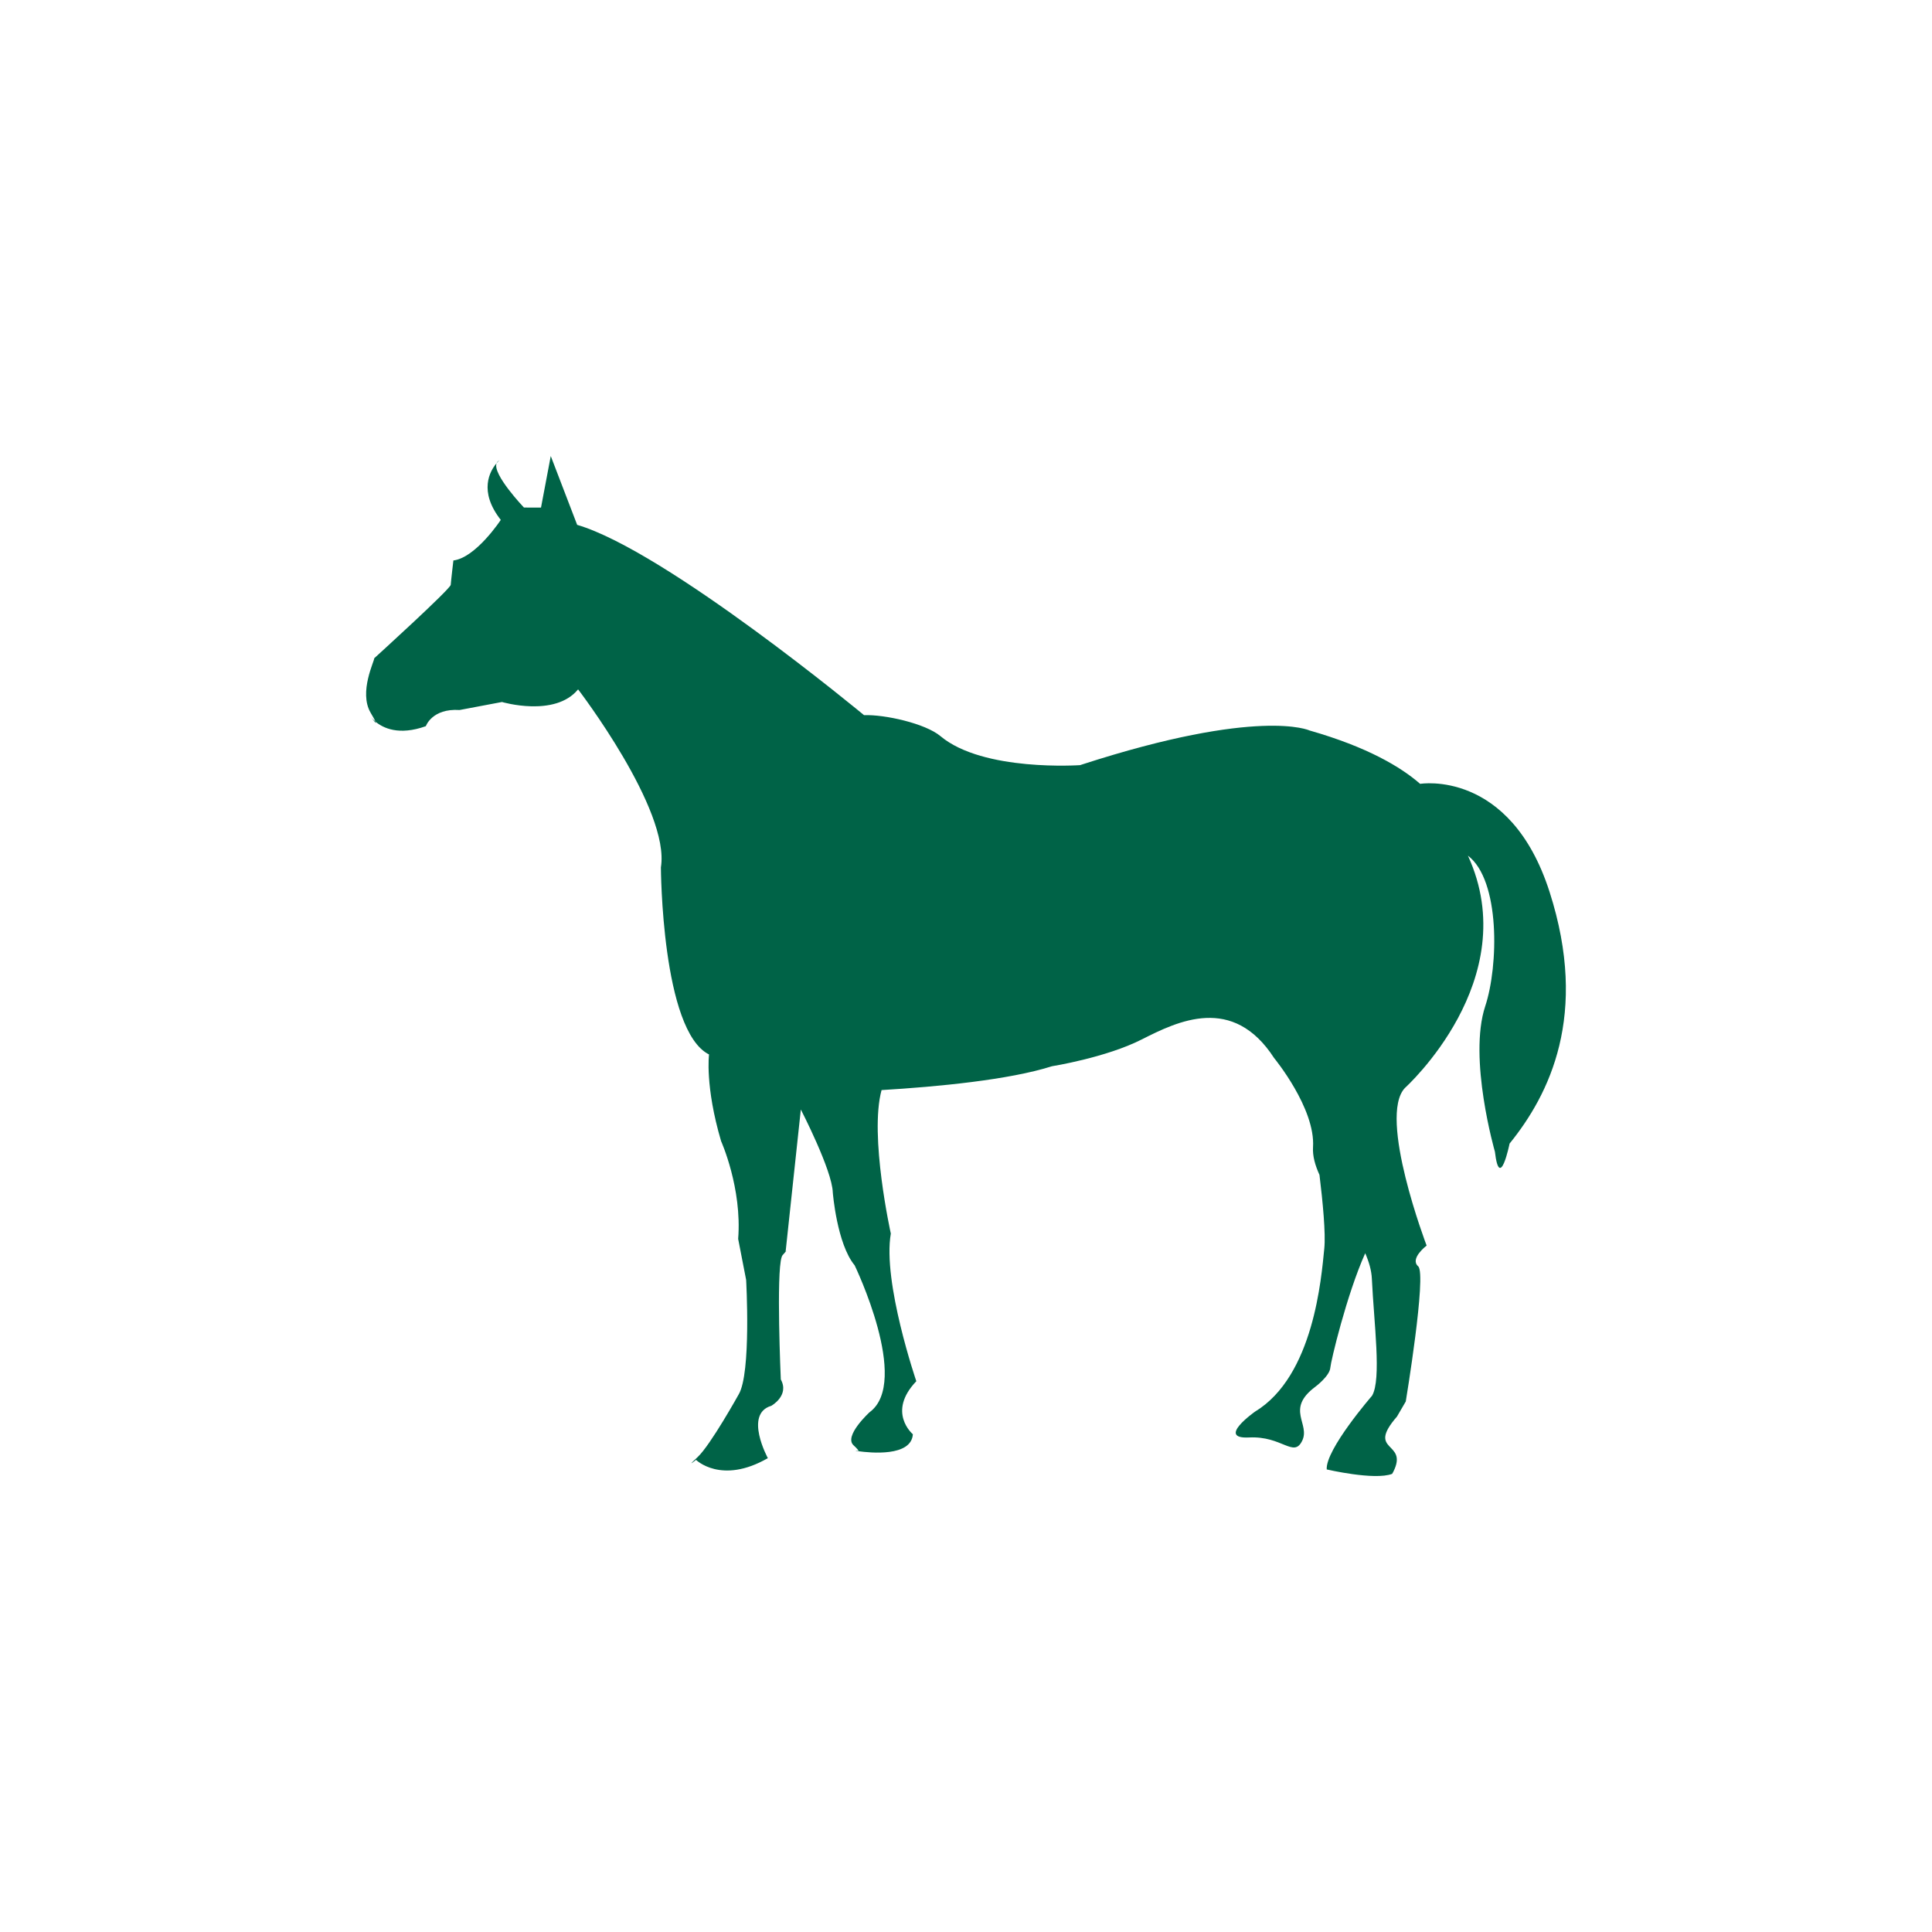
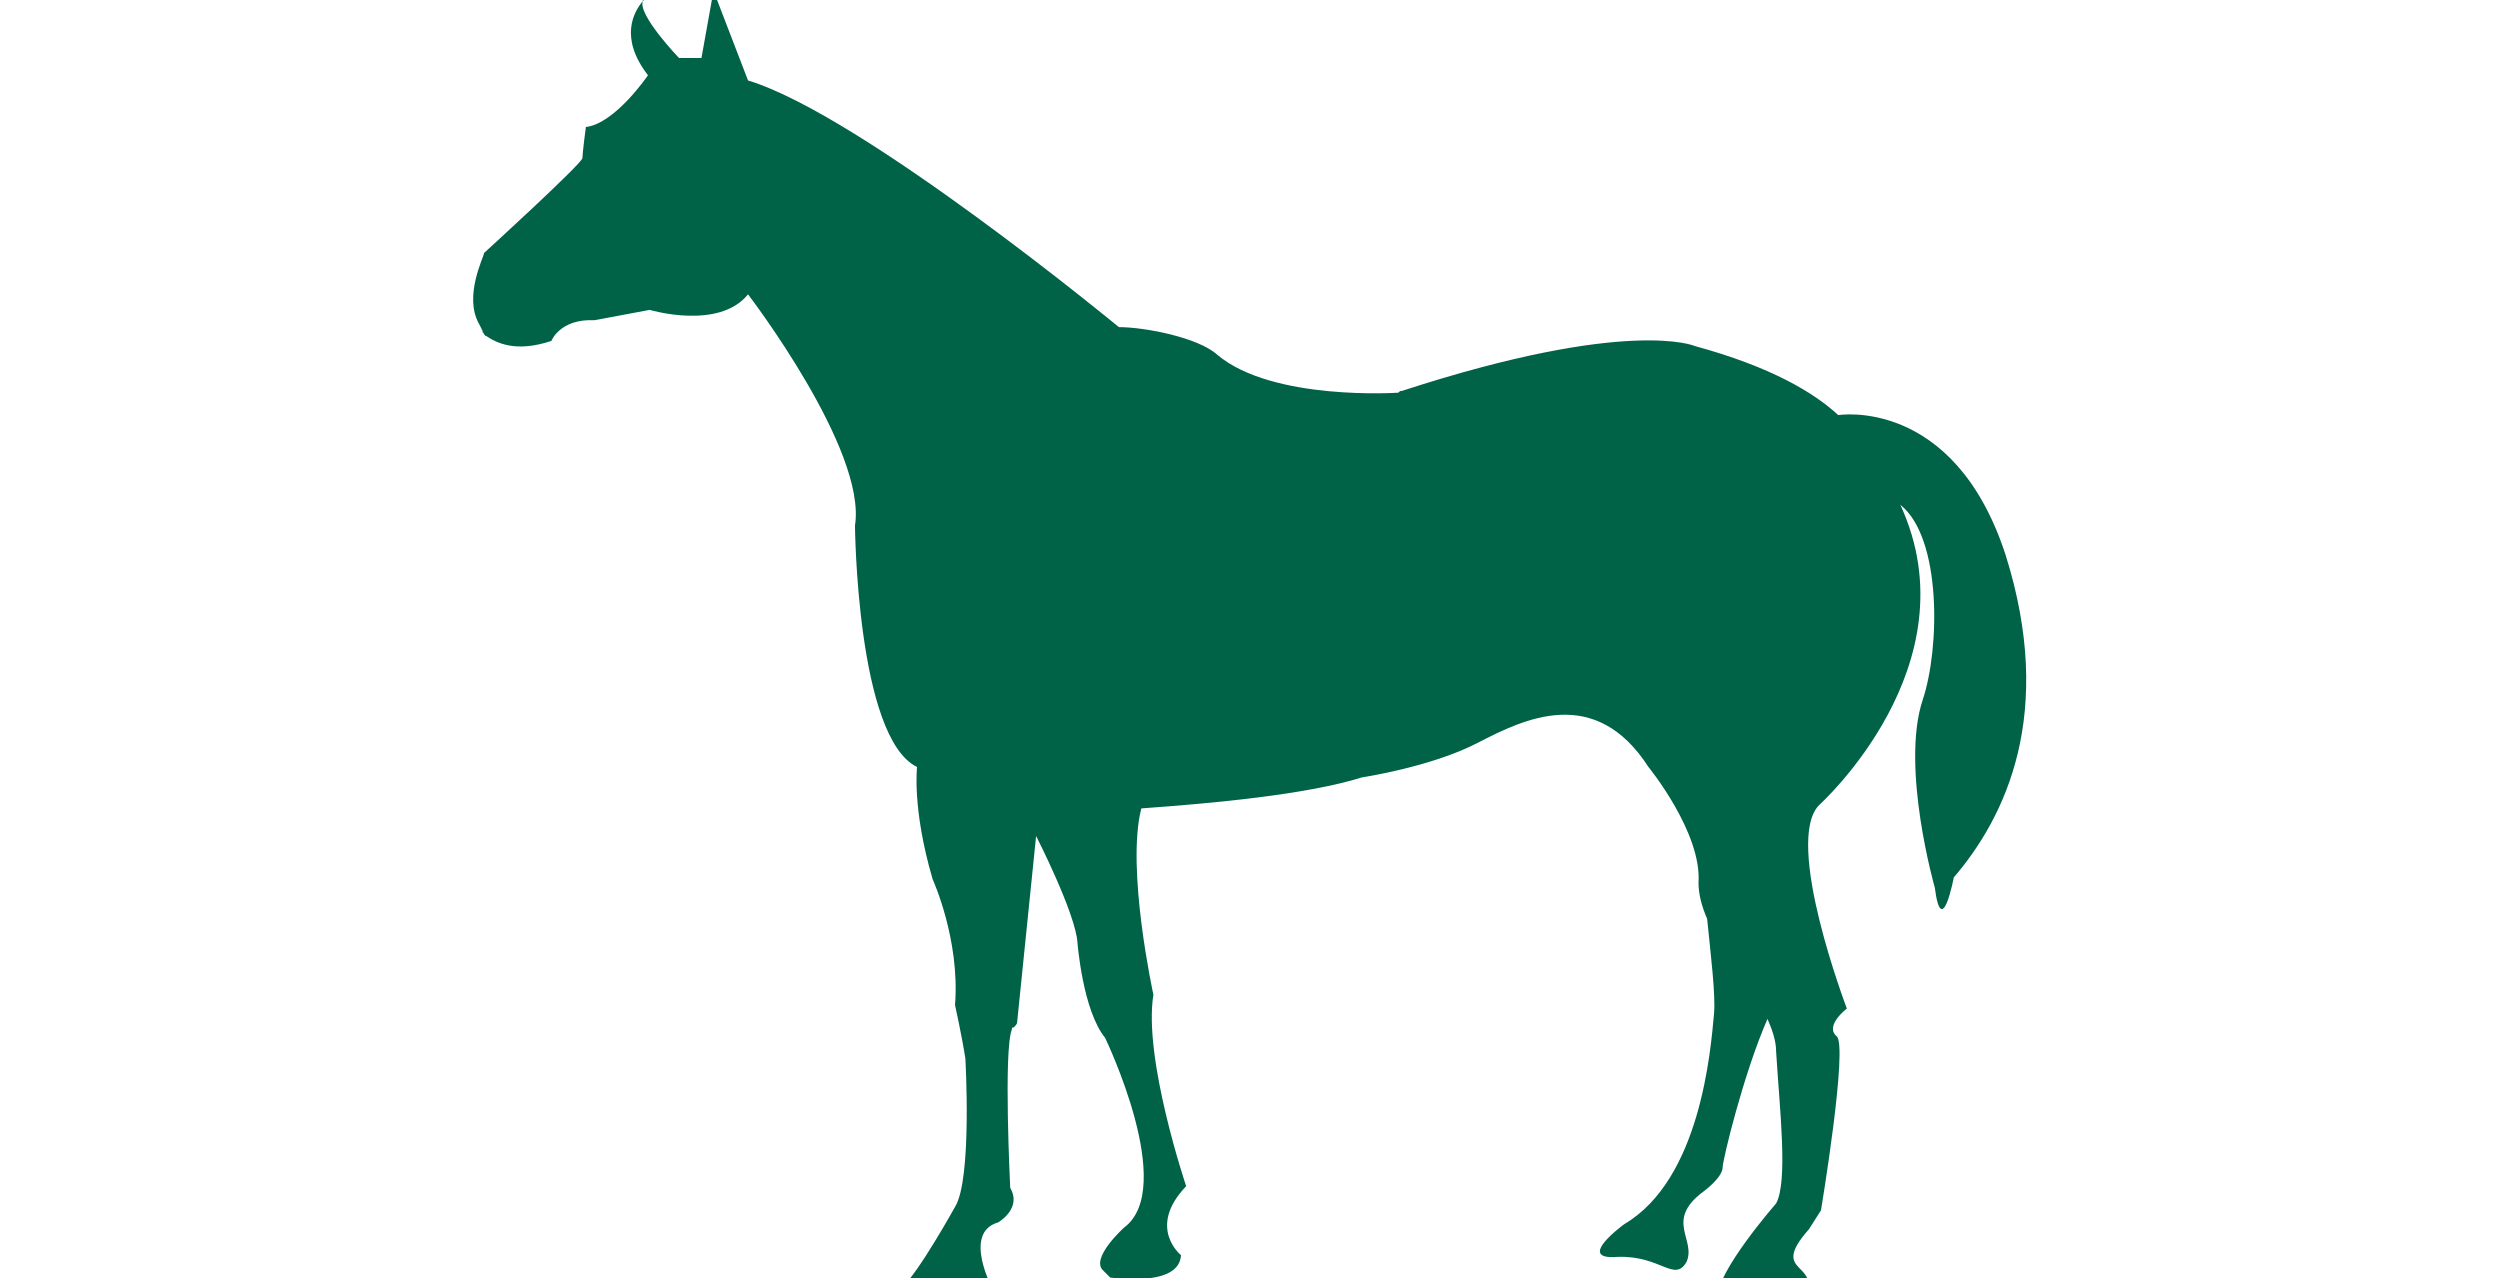
- <svg xmlns="http://www.w3.org/2000/svg" width="100" height="100" viewBox="0 0 100 100">
+ <svg xmlns="http://www.w3.org/2000/svg" version="1.1" id="Слой_1" x="0px" y="0px" viewBox="0 0 100 51.1" style="fill:#006347;enable-background:new 0 0 100 51.1;" xml:space="preserve">
  <g>
-     <g transform="translate(50 50) scale(0.69 0.69) rotate(0) translate(-50 -50)" style="fill:#006347">
-       <svg style="fill:#006347" version="1.1" x="0px" y="0px" viewBox="0 0 100 100" enable-background="new 0 0 100 100" xml:space="preserve">
-         <g>
-           <path d="M36.47,71.43v0.015C36.47,71.446,36.64,71.236,36.47,71.43z" />
-           <path d="M5.711,31.676c-0.161-0.135-0.273-0.26-0.331-0.335C5.512,31.521,5.831,31.941,5.711,31.676z" />
-           <path d="M41.938,86.395c-0.145-0.022-0.236-0.038-0.236-0.038S41.913,86.452,41.938,86.395z" />
-           <path d="M14.911,12.126c-0.058,0.041-0.095,0.093-0.122,0.154c0.095-0.108,0.176-0.187,0.224-0.229   C14.99,12.07,14.957,12.093,14.911,12.126z" />
-           <path d="M93.777,44.443c-2.963-9.235-9.71-8.107-9.71-8.107c-1.436-1.255-3.944-2.76-8.306-4.007c0,0-3.758-1.749-17.046,2.552   c-0.052,0.016-0.101,0.034-0.151,0.051c0,0-7.28,0.512-10.48-2.175c-1.138-0.956-4.209-1.635-5.732-1.573   c0,0-14.857-12.32-21.52-14.276l-1.981-5.164l-0.732,3.869l-1.279-0.004c0,0-2.392-2.507-2.051-3.327   c-0.499,0.581-1.376,2.099,0.313,4.254c0,0-1.863,2.835-3.555,3.043c0,0-0.178,1.508-0.199,1.825   c-0.021,0.319-5.741,5.512-5.741,5.512c0.041,0.163-1.18,2.533-0.269,4.085c0.219,0.368,0.327,0.573,0.372,0.677   c0.556,0.463,1.738,1.061,3.77,0.332c0,0,0.462-1.348,2.531-1.213l3.181-0.601c0,0,3.973,1.176,5.709-0.948   c0,0,6.922,9.031,6.212,13.353c0,0,0.052,12.256,3.611,14.035c0,0-0.314,2.377,0.906,6.505c0,0,1.581,3.514,1.279,7.33   c0,0,0.36,1.833,0.598,3.074c0,0,0.395,7.004-0.561,8.595c0,0-2.115,3.805-3.079,4.699c-0.964,0.896-0.12,0.207-0.12,0.207   s1.9,1.881,5.389-0.129c0,0-1.809-3.315,0.256-3.924c0,0,1.382-0.763,0.716-1.979c0,0-0.356-7.985,0.068-9.194   c0.019-0.054,0.039-0.094,0.06-0.121c0.116-0.131,0.187-0.211,0.232-0.266l1.142-10.669c0,0.002,2.349,4.546,2.398,6.227   c0,0,0.306,3.856,1.639,5.462c0,0,4.224,8.748,1.119,11.021c0,0-1.958,1.79-1.2,2.479c0.311,0.287,0.385,0.403,0.369,0.445   c0.877,0.123,3.967,0.434,4.079-1.273c0,0-1.97-1.648,0.259-3.978c0,0-2.548-7.439-1.912-11.075c0,0-1.629-7.34-0.695-10.764   c4.172-0.251,9.561-0.762,12.785-1.789c0,0,4.037-0.641,6.738-2.012c2.698-1.367,6.827-3.389,9.925,1.398   c0,0,3.108,3.772,2.918,6.688c-0.041,0.658,0.157,1.357,0.484,2.077c0.246,2.014,0.476,4.398,0.36,5.533   c-0.219,2.161-0.784,9.557-5.194,12.225c0,0-2.934,2.065-0.447,1.939c2.485-0.126,3.336,1.548,3.977,0.261   c0.646-1.287-1.277-2.37,0.989-4.062c0,0,1.088-0.808,1.13-1.443c0.029-0.434,1.208-5.429,2.616-8.578   c0.283,0.65,0.472,1.295,0.499,1.928c0.155,3.314,0.735,7.531,0.014,8.763c0,0-3.504,4.037-3.4,5.529c0,0,3.595,0.839,4.907,0.331   c0.033-0.051,0.062-0.105,0.091-0.164c1.165-2.321-2.09-1.414,0.273-4.136l0.658-1.129c0,0,1.585-9.564,0.931-10.139   c-0.658-0.575,0.633-1.556,0.633-1.556s-3.683-9.67-1.624-11.827c0,0,9.008-8.113,4.722-17.423c2.432,1.851,2.299,8.267,1.3,11.289   c-1.296,3.912,0.724,10.916,0.724,10.916c0.358,3.06,1.101-0.606,1.101-0.606C93.758,59.64,96.74,53.679,93.777,44.443z" />
-         </g>
-       </svg>
+     <g transform="translate(50 50) scale(0.69 0.69) rotate(0) translate(-50 -50)">
+       <g>
+         <path class="st0" d="M36.5,36.7L36.5,36.7C36.5,36.7,36.6,36.5,36.5,36.7z" />
+         <path class="st0" d="M5.7-3.1C5.6-3.2,5.4-3.3,5.4-3.4C5.5-3.2,5.8-2.8,5.7-3.1z" />
+         <path class="st0" d="M41.9,51.7c-0.1,0-0.2,0-0.2,0S41.9,51.7,41.9,51.7z" />
+         <path class="st0" d="M14.9-22.6c-0.1,0-0.1,0.1-0.1,0.2c0.1-0.1,0.2-0.2,0.2-0.2C15-22.7,15-22.7,14.9-22.6z" />
+         <path class="st0" d="M93.8,9.7c-3-9.2-9.7-8.1-9.7-8.1c-1.4-1.3-3.9-2.8-8.3-4c0,0-3.8-1.7-17,2.6c-0.1,0-0.1,0-0.2,0.1     c0,0-7.3,0.5-10.5-2.2c-1.1-1-4.2-1.6-5.7-1.6c0,0-14.9-12.3-21.5-14.3l-2-5.2l-0.7,3.9l-1.3,0c0,0-2.4-2.5-2.1-3.3     c-0.5,0.6-1.4,2.1,0.3,4.3c0,0-1.9,2.8-3.6,3c0,0-0.2,1.5-0.2,1.8c0,0.3-5.7,5.5-5.7,5.5c0,0.2-1.2,2.5-0.3,4.1     c0.2,0.4,0.3,0.6,0.4,0.7C6.3-2.6,7.4-2,9.5-2.7c0,0,0.5-1.3,2.5-1.2l3.2-0.6c0,0,4,1.2,5.7-0.9c0,0,6.9,9,6.2,13.4     c0,0,0.1,12.3,3.6,14c0,0-0.3,2.4,0.9,6.5c0,0,1.6,3.5,1.3,7.3c0,0,0.4,1.8,0.6,3.1c0,0,0.4,7-0.6,8.6c0,0-2.1,3.8-3.1,4.7     c-1,0.9-0.1,0.2-0.1,0.2s1.9,1.9,5.4-0.1c0,0-1.8-3.3,0.3-3.9c0,0,1.4-0.8,0.7-2c0,0-0.4-8,0.1-9.2c0-0.1,0-0.1,0.1-0.1     c0.1-0.1,0.2-0.2,0.2-0.3L37.6,26c0,0,2.3,4.5,2.4,6.2c0,0,0.3,3.9,1.6,5.5c0,0,4.2,8.7,1.1,11c0,0-2,1.8-1.2,2.5     c0.3,0.3,0.4,0.4,0.4,0.4c0.9,0.1,4,0.4,4.1-1.3c0,0-2-1.6,0.3-4c0,0-2.5-7.4-1.9-11.1c0,0-1.6-7.3-0.7-10.8     c4.2-0.3,9.6-0.8,12.8-1.8c0,0,4-0.6,6.7-2c2.7-1.4,6.8-3.4,9.9,1.4c0,0,3.1,3.8,2.9,6.7c0,0.7,0.2,1.4,0.5,2.1     c0.2,2,0.5,4.4,0.4,5.5c-0.2,2.2-0.8,9.6-5.2,12.2c0,0-2.9,2.1-0.4,1.9c2.5-0.1,3.3,1.5,4,0.3c0.6-1.3-1.3-2.4,1-4.1     c0,0,1.1-0.8,1.1-1.4c0-0.4,1.2-5.4,2.6-8.6c0.3,0.7,0.5,1.3,0.5,1.9c0.2,3.3,0.7,7.5,0,8.8c0,0-3.5,4-3.4,5.5     c0,0,3.6,0.8,4.9,0.3c0-0.1,0.1-0.1,0.1-0.2c1.2-2.3-2.1-1.4,0.3-4.1l0.7-1.1c0,0,1.6-9.6,0.9-10.1c-0.7-0.6,0.6-1.6,0.6-1.6     s-3.7-9.7-1.6-11.8c0,0,9-8.1,4.7-17.4c2.4,1.9,2.3,8.3,1.3,11.3c-1.3,3.9,0.7,10.9,0.7,10.9c0.4,3.1,1.1-0.6,1.1-0.6     C93.8,24.9,96.7,18.9,93.8,9.7z" />
+       </g>
    </g>
  </g>
</svg>
